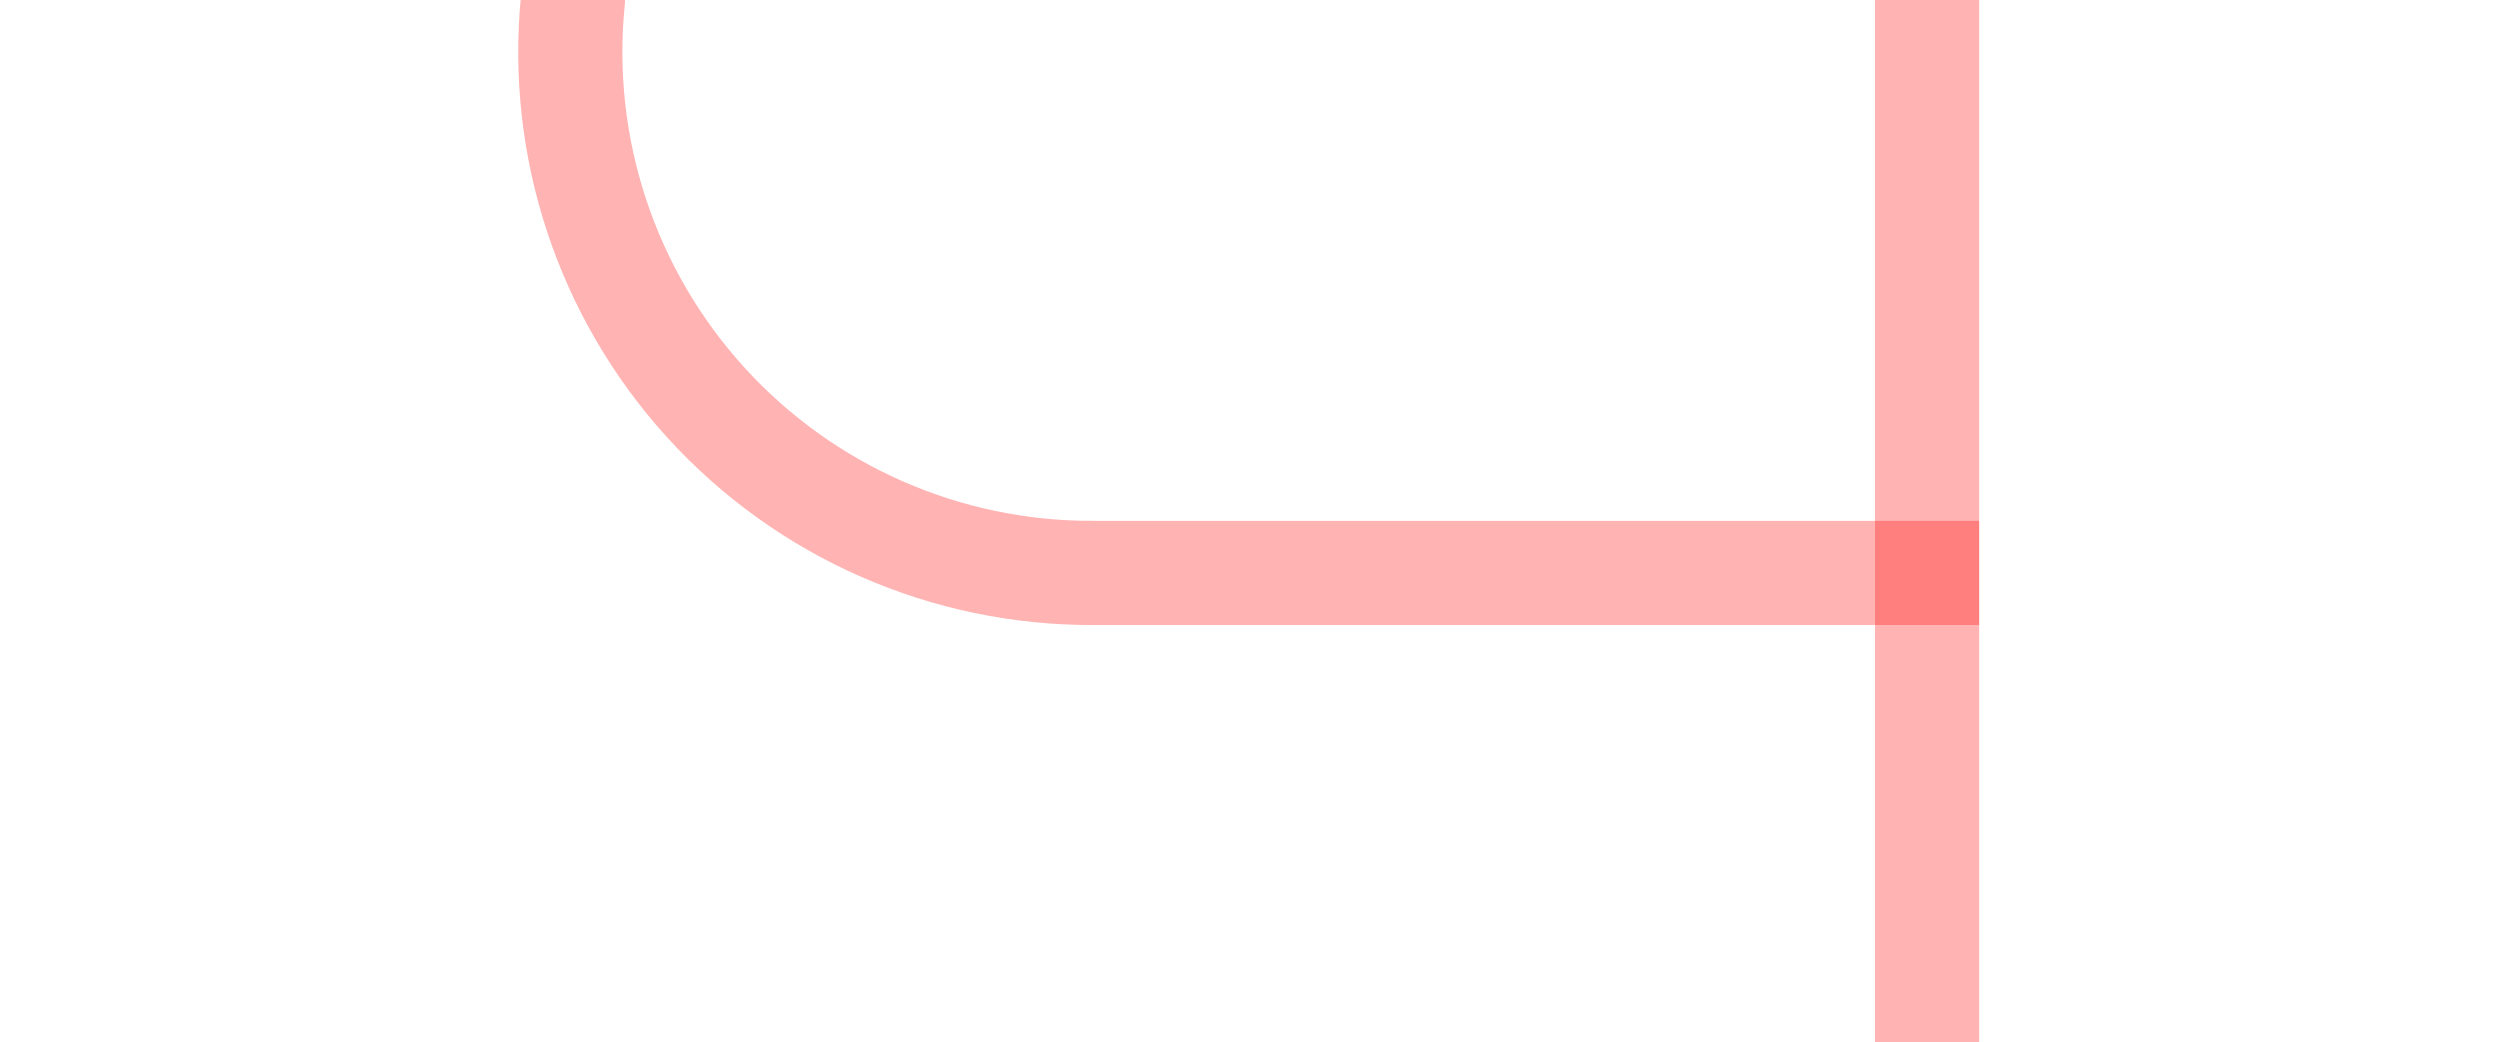
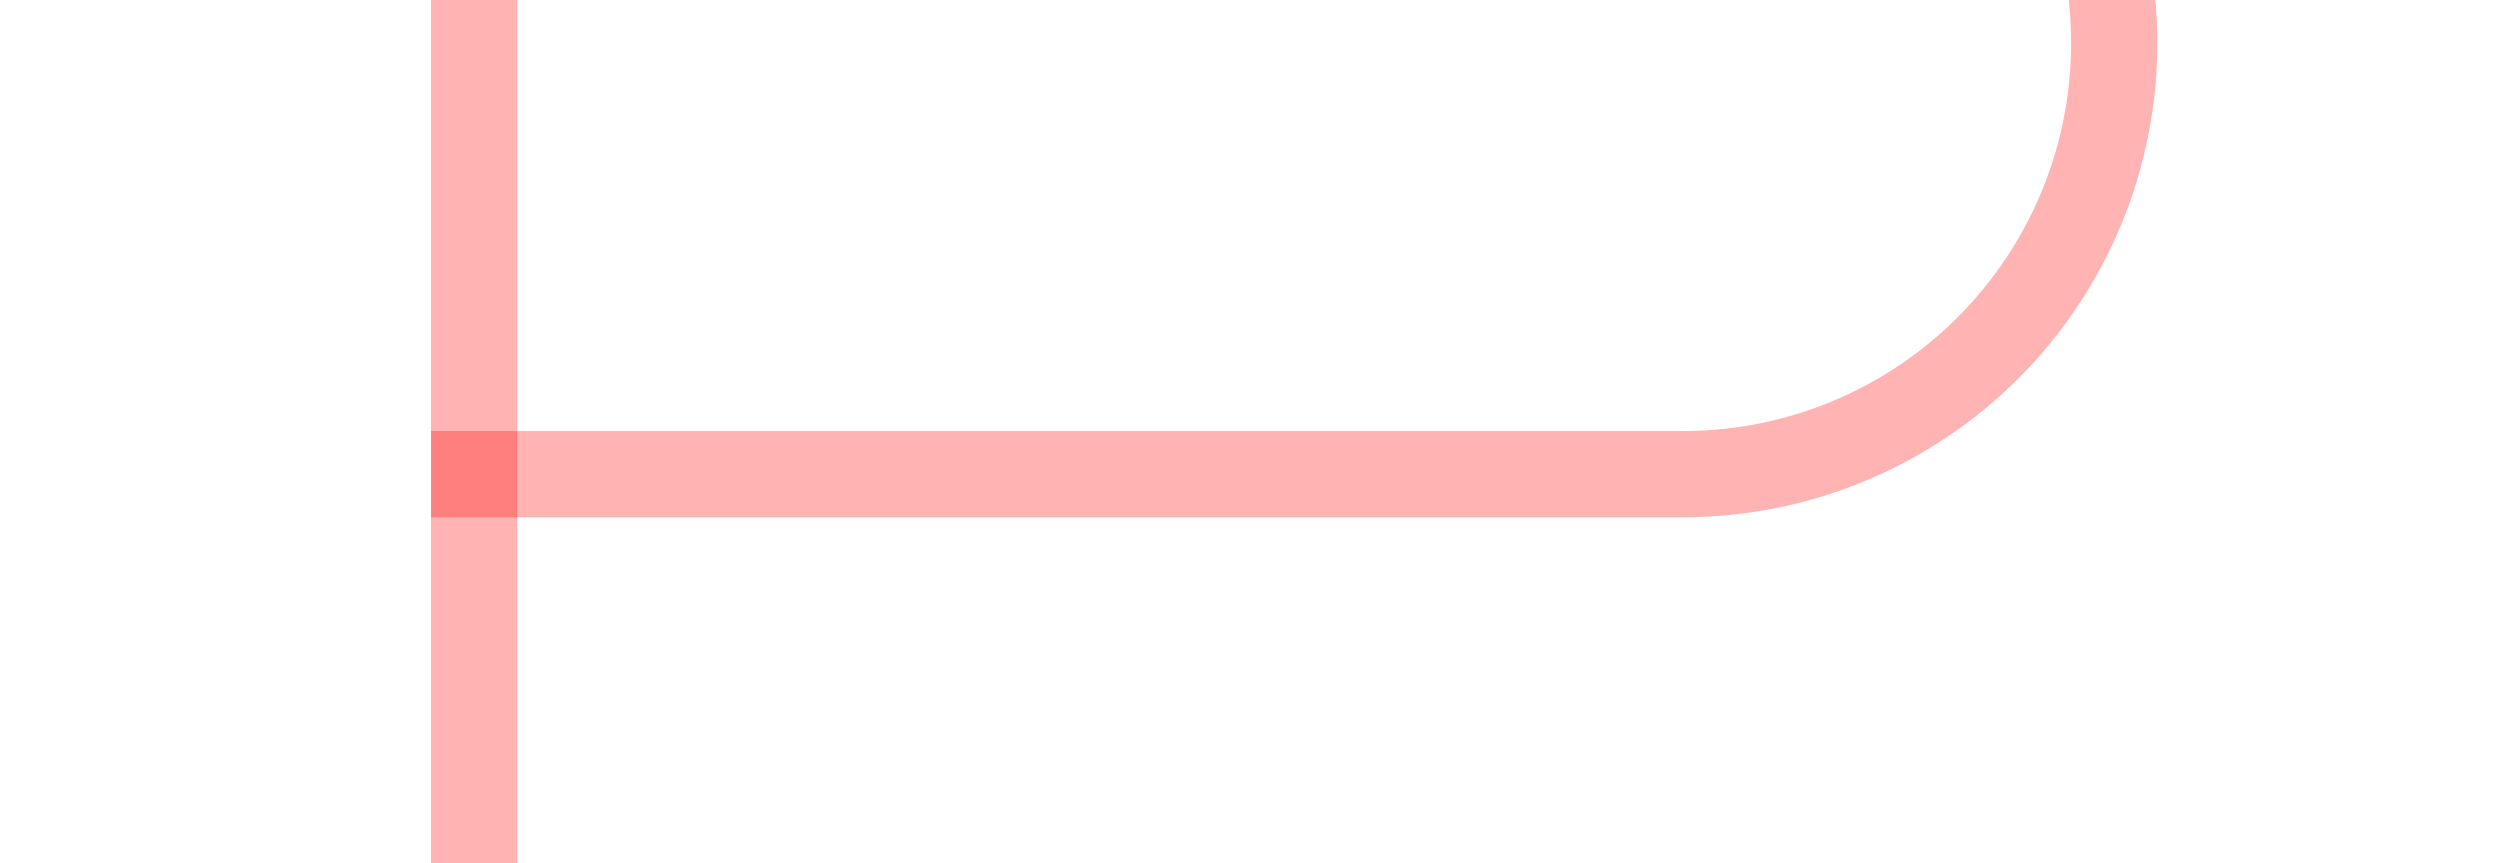
- <svg xmlns="http://www.w3.org/2000/svg" version="1.1" width="24px" height="10px" preserveAspectRatio="xMinYMid meet" viewBox="5 4578  24 8">
-   <path d="M 402.5 1347  L 402.5 1325  A 5 5 0 0 0 397 1320.5 L 73 1320.5  A 3 3 0 0 0 70 1317.5 A 3 3 0 0 0 67 1320.5 L 43 1320.5  A 3 3 0 0 0 40 1317.5 A 3 3 0 0 0 37 1320.5 L 19 1320.5  A 3 3 0 0 0 16 1317.5 A 3 3 0 0 0 13 1320.5 A 3 3 0 0 0 10.5 1323.5 L 10.5 4577  A 5 5 0 0 0 15.5 4582.5 L 24 4582.5  " stroke-width="1" stroke="#ff0000" fill="none" stroke-opacity="0.298" />
-   <path d="M 23 4577  L 23 4588  L 24 4588  L 24 4577  L 23 4577  Z " fill-rule="nonzero" fill="#ff0000" stroke="none" fill-opacity="0.298" />
+ <svg xmlns="http://www.w3.org/2000/svg" version="1.1" width="29px" height="10px" preserveAspectRatio="xMinYMid meet" viewBox="46 4510  29 8">
+   <path d="M 402.5 1293  L 402.5 1275  A 5 5 0 0 0 397.5 1270.5 L 75 1270.5  A 5 5 0 0 0 70.5 1275.5 L 70.5 4509  A 5 5 0 0 1 65.5 4514.5 L 51 4514.5  " stroke-width="1" stroke="#ff0000" fill="none" stroke-opacity="0.298" />
+   <path d="M 52 4520  L 52 4509  L 51 4509  L 51 4520  L 52 4520  Z " fill-rule="nonzero" fill="#ff0000" stroke="none" fill-opacity="0.298" />
</svg>
